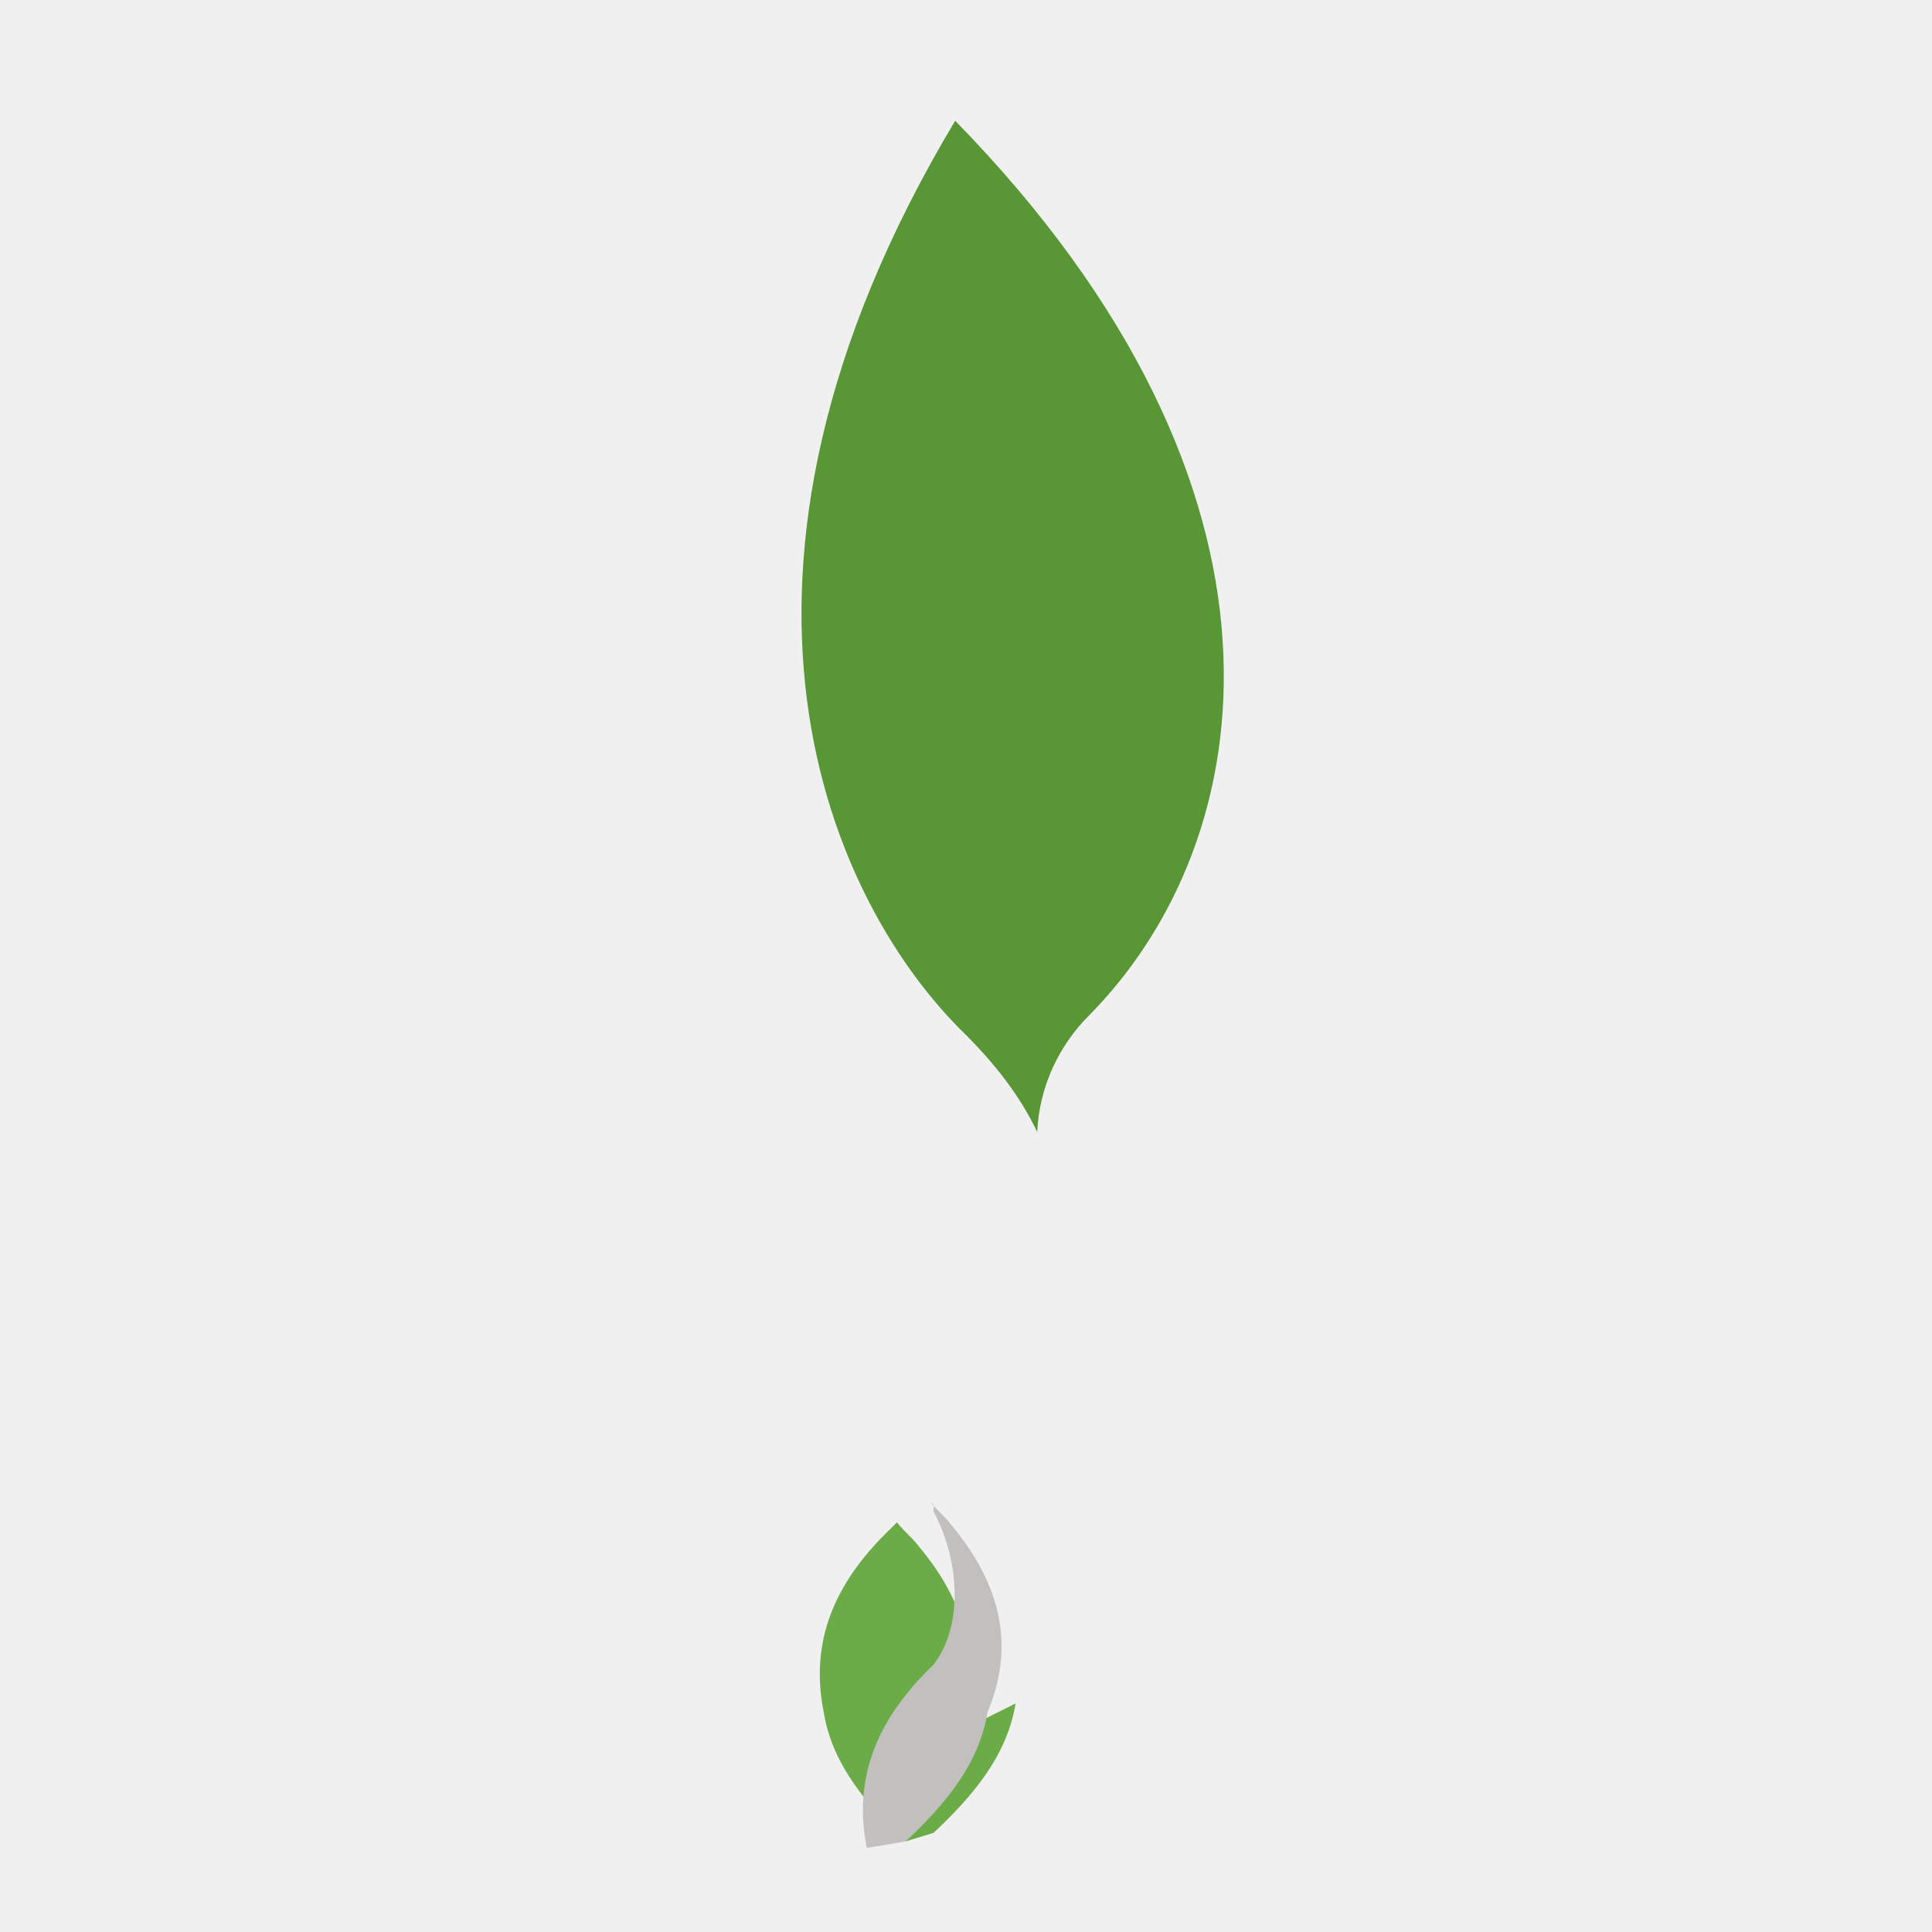
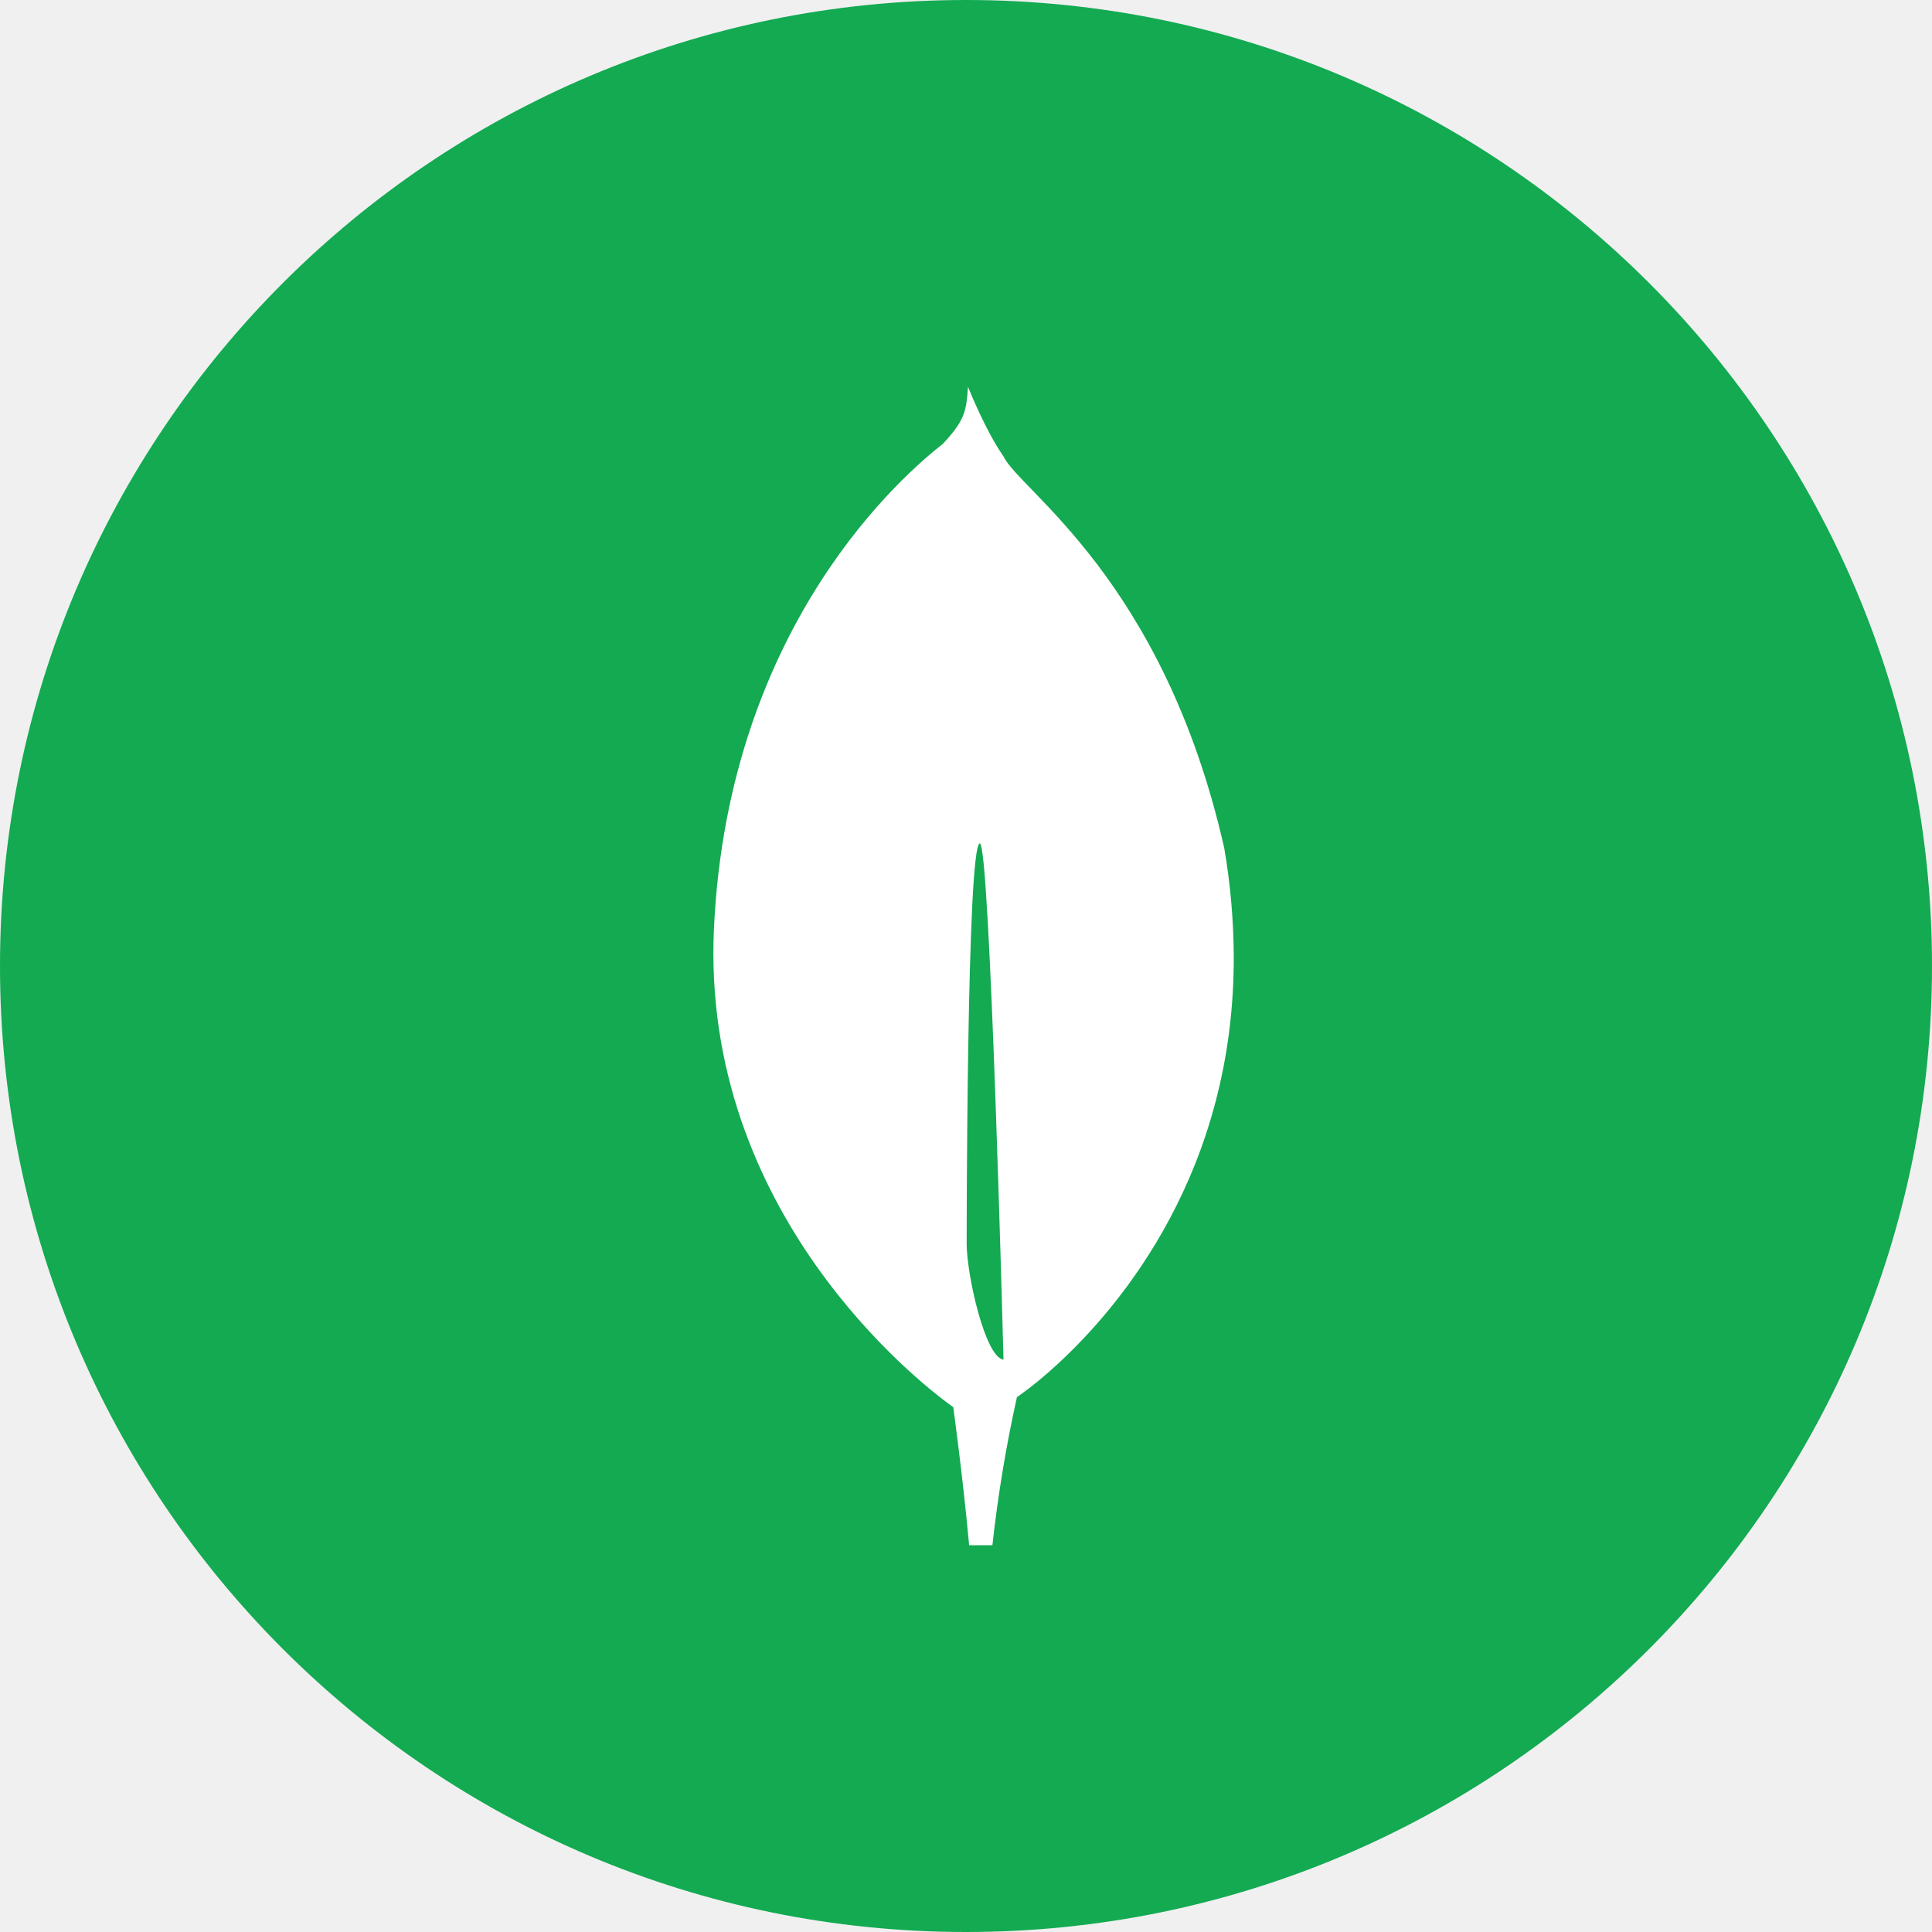
- <svg xmlns="http://www.w3.org/2000/svg" viewBox="0 0 32 32">
-   <path d="M15.821 2C11.286 9.571 13.75 14.964 16 17.143c.464.464.893 1 1.179 1.607.036-.75.357-1.429.857-1.929C20.929 13.893 21.786 8.107 15.821 2z" fill="#599636" />
-   <path d="M16.821 28.214c-.143.893-.75 1.571-1.357 2.143L15 30.5c-.607-.571-1.214-1.25-1.357-2.143-.25-1.25.25-2.214 1.107-3.036l.071-.071.036-.036c.107.143.25.25.357.393.75.893 1.107 1.929.607 3.107z" fill="#6CAC48" />
-   <path d="M15.464 27.571c-.857.821-1.357 1.786-1.107 3.036L15 30.5c.607-.571 1.214-1.25 1.357-2.143.5-1.179.143-2.214-.607-3.107-.107-.143-.25-.25-.357-.393l.071.071v.107c.464.893.464 1.929 0 2.536z" fill="#C2BFBF" />
+ <svg xmlns="http://www.w3.org/2000/svg" width="800px" height="800px" viewBox="0 0 1024 1024">
+   <circle cx="512" cy="512" r="512" style="fill:#13aa52" />
+   <path d="M648.86 449.44c-32.34-142.73-108.77-189.66-117-207.59-9-12.65-18.12-35.15-18.12-35.15-.15-.38-.39-1.05-.67-1.7-.93 12.65-1.41 17.53-13.37 30.29-18.52 14.48-113.54 94.21-121.27 256.37-7.21 151.24 109.25 241.36 125 252.85l1.79 1.27v-.11c.1.76 5 36 8.44 73.34H526a726.68 726.68 0 0 1 13-78.53l1-.65a204.48 204.48 0 0 0 20.11-16.45l.72-.65c33.48-30.93 93.67-102.47 93.08-216.53a347.07 347.07 0 0 0-5.05-56.76zM512.35 659.12s0-212.12 7-212.08c5.46 0 12.53 273.61 12.53 273.61-9.72-1.17-19.53-45.03-19.53-61.53z" style="fill:#fff" />
</svg>
